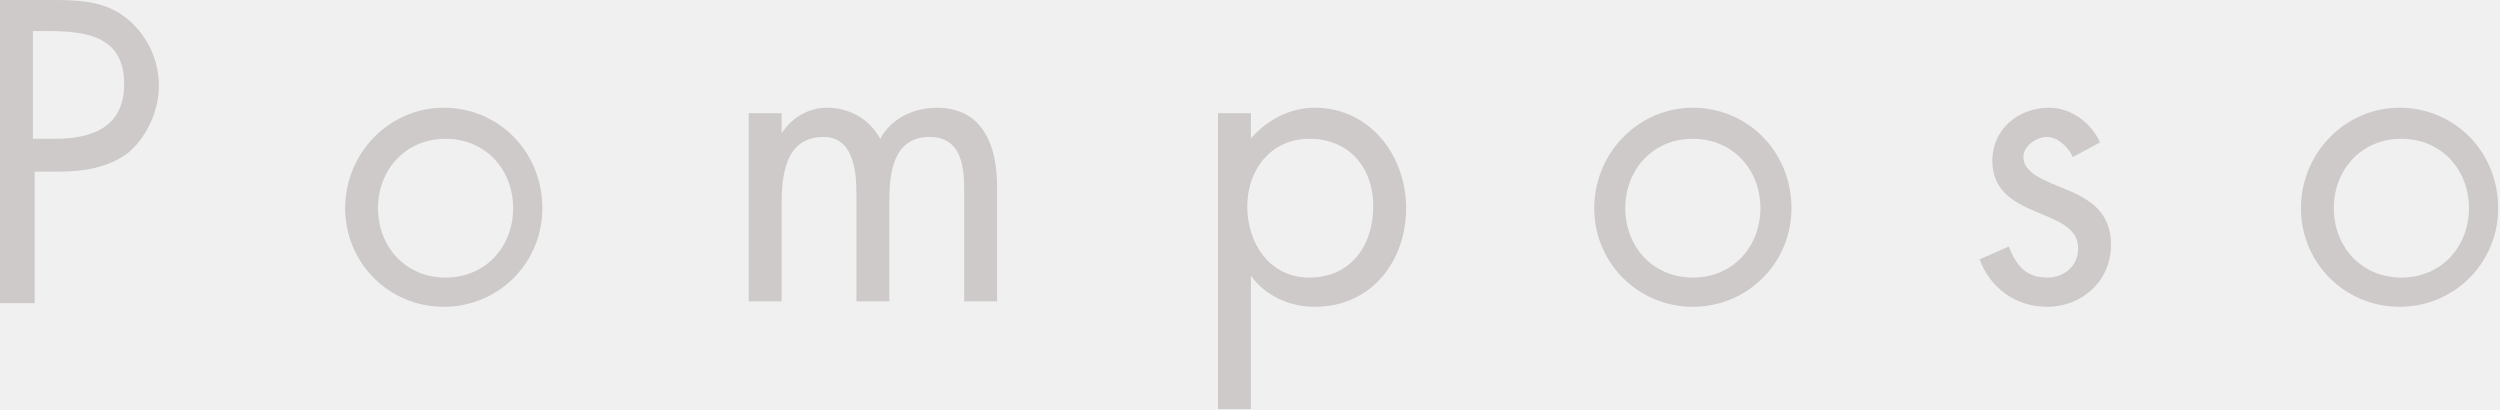
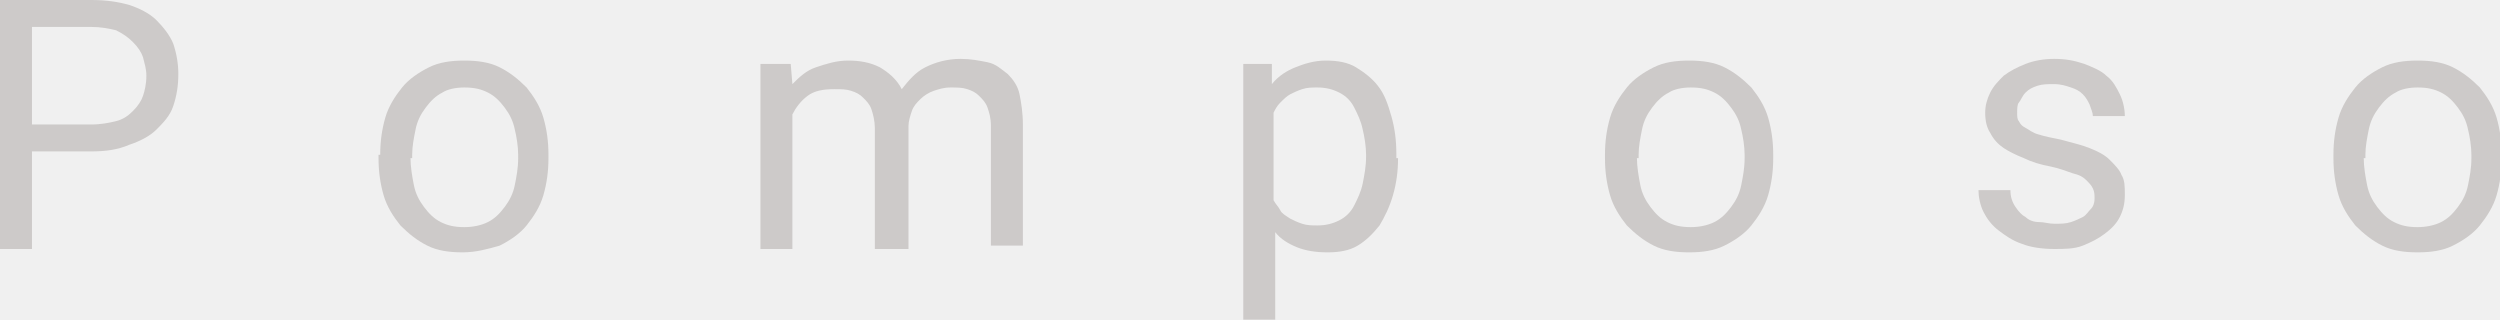
- <svg xmlns="http://www.w3.org/2000/svg" version="1.1" id="Layer_1" x="0px" y="0px" viewBox="-15.3 375.2 136.9 22.4" style="enable-background:new -15.3 375.2 136.9 22.4;" xml:space="preserve">
+ <svg xmlns="http://www.w3.org/2000/svg" version="1.1" id="Layer_1" x="0px" y="0px" viewBox="0 0 148.6 19" style="enable-background:new 0 0 148.6 19;" xml:space="preserve">
  <style type="text/css">
- 	.st0{fill:#FFFFFF;}
- 	.st1{fill:#3399CC;}
- 	.st2{fill:#CDCAC9;}
- 	.st3{fill:#CC6633;}
+ 	.st0{fill:#CDCAC9;}
+ 	.st1{fill:#FFFFFF;}
+ 	.st2{fill:#3399CC;}
+ 	.st3{fill:#CC6632;}
</style>
  <g>
-     <path class="st2" d="M-13.5,391.8h-1.8v-16.6h2.7c1.4,0,2.9,0,4.1,0.9c1.2,0.9,1.9,2.3,1.9,3.8c0,1.3-0.6,2.7-1.6,3.6   c-1.1,0.9-2.6,1.1-3.9,1.1h-1.3V391.8z M-13.5,382.8h1.2c2,0,3.8-0.6,3.8-3c0-2.7-2.2-2.9-4.3-2.9h-0.7V382.8z" />
-     <path class="st2" d="M3.6,386.6c0-3,2.4-5.5,5.4-5.5c3,0,5.4,2.4,5.4,5.5c0,3-2.4,5.4-5.4,5.4C6,392,3.6,389.6,3.6,386.6z    M5.4,386.6c0,2.1,1.5,3.8,3.7,3.8c2.2,0,3.7-1.7,3.7-3.8c0-2.1-1.5-3.8-3.7-3.8C6.9,382.8,5.4,384.5,5.4,386.6z" />
-     <path class="st2" d="M27.5,382.5L27.5,382.5c0.6-0.9,1.5-1.4,2.5-1.4c1.2,0,2.3,0.6,2.9,1.7c0.6-1.1,1.8-1.7,3.1-1.7   c2.6,0,3.3,2.2,3.3,4.3v6.3h-1.8v-6c0-1.3-0.1-3-1.9-3c-2,0-2.2,2-2.2,3.5v5.5h-1.8v-5.9c0-1.3-0.2-3.1-1.8-3.1   c-2.1,0-2.3,2.1-2.3,3.7v5.3h-1.8v-10.3h1.8V382.5z" />
-     <path class="st2" d="M53.1,382.9L53.1,382.9c0.9-1.1,2.2-1.8,3.6-1.8c3,0,5,2.6,5,5.5c0,2.9-1.9,5.4-5,5.4c-1.4,0-2.7-0.6-3.5-1.7   h0v7.3h-1.8v-16.2h1.8V382.9z M53,386.5c0,2,1.2,3.9,3.4,3.9c2.3,0,3.5-1.8,3.5-3.9c0-2.1-1.3-3.7-3.5-3.7   C54.3,382.8,53,384.5,53,386.5z" />
-     <path class="st2" d="M72,386.6c0-3,2.4-5.5,5.4-5.5c3,0,5.4,2.4,5.4,5.5c0,3-2.4,5.4-5.4,5.4C74.4,392,72,389.6,72,386.6z    M73.7,386.6c0,2.1,1.5,3.8,3.7,3.8c2.2,0,3.7-1.7,3.7-3.8c0-2.1-1.5-3.8-3.7-3.8C75.2,382.8,73.7,384.5,73.7,386.6z" />
-     <path class="st2" d="M98.2,383.8c-0.2-0.5-0.8-1.1-1.4-1.1c-0.6,0-1.3,0.5-1.3,1.1c0,0.9,1.2,1.3,2.4,1.8c1.2,0.5,2.4,1.2,2.4,3   c0,2-1.6,3.4-3.5,3.4c-1.7,0-3.1-1-3.7-2.6l1.6-0.7c0.4,1,0.9,1.7,2.1,1.7c0.9,0,1.7-0.6,1.7-1.6c0-2.3-4.7-1.5-4.7-4.8   c0-1.7,1.4-2.9,3.1-2.9c1.2,0,2.3,0.8,2.8,1.9L98.2,383.8z" />
-     <path class="st2" d="M110.7,386.6c0-3,2.4-5.5,5.4-5.5c3,0,5.4,2.4,5.4,5.5c0,3-2.4,5.4-5.4,5.4S110.7,389.6,110.7,386.6z    M112.5,386.6c0,2.1,1.5,3.8,3.7,3.8c2.2,0,3.7-1.7,3.7-3.8c0-2.1-1.5-3.8-3.7-3.8C114,382.8,112.5,384.5,112.5,386.6z" />
+     <path class="st0" d="M1.9,9v5.8H0V0h5.4C6.3,0,7,0.1,7.7,0.3c0.6,0.2,1.2,0.5,1.6,0.9c0.4,0.4,0.8,0.9,1,1.4   c0.2,0.6,0.3,1.2,0.3,1.8c0,0.7-0.1,1.3-0.3,1.9c-0.2,0.6-0.6,1-1,1.4c-0.4,0.4-1,0.7-1.6,0.9C7,8.9,6.3,9,5.4,9H1.9z M1.9,7.4h3.5   c0.6,0,1.1-0.1,1.5-0.2c0.4-0.1,0.7-0.3,1-0.6C8.2,6.3,8.4,6,8.5,5.7s0.2-0.7,0.2-1.2c0-0.4-0.1-0.7-0.2-1.1   C8.4,3.1,8.2,2.8,7.9,2.5S7.3,2,6.9,1.8C6.5,1.7,6,1.6,5.4,1.6H1.9V7.4z" />
+     <path class="st0" d="M22.6,9.2c0-0.8,0.1-1.5,0.3-2.2c0.2-0.7,0.6-1.3,1-1.8c0.4-0.5,1-0.9,1.6-1.2c0.6-0.3,1.3-0.4,2.1-0.4   c0.8,0,1.5,0.1,2.1,0.4c0.6,0.3,1.1,0.7,1.6,1.2c0.4,0.5,0.8,1.1,1,1.8c0.2,0.7,0.3,1.4,0.3,2.2v0.2c0,0.8-0.1,1.5-0.3,2.2   c-0.2,0.7-0.6,1.3-1,1.8c-0.4,0.5-1,0.9-1.6,1.2C29,14.8,28.3,15,27.5,15c-0.8,0-1.5-0.1-2.1-0.4s-1.1-0.7-1.6-1.2   c-0.4-0.5-0.8-1.1-1-1.8c-0.2-0.7-0.3-1.4-0.3-2.2V9.2z M24.4,9.4c0,0.5,0.1,1.1,0.2,1.6c0.1,0.5,0.3,0.9,0.6,1.3   c0.3,0.4,0.6,0.7,1,0.9c0.4,0.2,0.8,0.3,1.4,0.3c0.5,0,1-0.1,1.4-0.3c0.4-0.2,0.7-0.5,1-0.9c0.3-0.4,0.5-0.8,0.6-1.3   c0.1-0.5,0.2-1,0.2-1.6V9.2c0-0.5-0.1-1.1-0.2-1.5c-0.1-0.5-0.3-0.9-0.6-1.3c-0.3-0.4-0.6-0.7-1-0.9c-0.4-0.2-0.8-0.3-1.4-0.3   c-0.5,0-1,0.1-1.3,0.3c-0.4,0.2-0.7,0.5-1,0.9c-0.3,0.4-0.5,0.8-0.6,1.3c-0.1,0.5-0.2,1-0.2,1.5V9.4z" />
+     <path class="st0" d="M47,3.8L47.1,5c0.4-0.4,0.8-0.8,1.4-1s1.2-0.4,1.9-0.4c0.7,0,1.3,0.1,1.9,0.4c0.5,0.3,1,0.7,1.3,1.3   c0.4-0.5,0.8-1,1.4-1.3s1.3-0.5,2.1-0.5c0.6,0,1.1,0.1,1.6,0.2s0.8,0.4,1.2,0.7c0.3,0.3,0.6,0.7,0.7,1.2s0.2,1.1,0.2,1.8v7.2h-1.9   V7.5c0-0.5-0.1-0.8-0.2-1.1c-0.1-0.3-0.3-0.5-0.5-0.7c-0.2-0.2-0.4-0.3-0.7-0.4s-0.6-0.1-1-0.1c-0.4,0-0.7,0.1-1,0.2   c-0.3,0.1-0.6,0.3-0.8,0.5s-0.4,0.4-0.5,0.7c-0.1,0.3-0.2,0.6-0.2,0.9v7.3H52V7.6c0-0.4-0.1-0.8-0.2-1.1c-0.1-0.3-0.3-0.5-0.5-0.7   c-0.2-0.2-0.4-0.3-0.7-0.4s-0.6-0.1-1-0.1c-0.7,0-1.2,0.1-1.6,0.4c-0.4,0.3-0.7,0.7-0.9,1.1v8h-1.9v-11H47z" />
+     <path class="st0" d="M83.1,9.4c0,0.8-0.1,1.5-0.3,2.2c-0.2,0.7-0.5,1.3-0.8,1.8c-0.4,0.5-0.8,0.9-1.3,1.2c-0.5,0.3-1.1,0.4-1.8,0.4   c-0.7,0-1.3-0.1-1.8-0.3c-0.5-0.2-1-0.5-1.3-0.9V19h-1.9V3.8h1.7L75.6,5C76,4.5,76.5,4.2,77,4c0.5-0.2,1.1-0.4,1.8-0.4   c0.7,0,1.3,0.1,1.8,0.4c0.5,0.3,1,0.7,1.3,1.1c0.4,0.5,0.6,1.1,0.8,1.8c0.2,0.7,0.3,1.4,0.3,2.3V9.4z M81.2,9.2   c0-0.5-0.1-1.1-0.2-1.5c-0.1-0.5-0.3-0.9-0.5-1.3C80.3,6,80,5.7,79.6,5.5s-0.8-0.3-1.3-0.3c-0.3,0-0.6,0-0.9,0.1s-0.5,0.2-0.7,0.3   c-0.2,0.1-0.4,0.3-0.6,0.5s-0.3,0.4-0.4,0.6v5.2c0.1,0.2,0.3,0.4,0.4,0.6s0.3,0.3,0.6,0.5c0.2,0.1,0.4,0.2,0.7,0.3   c0.3,0.1,0.6,0.1,0.9,0.1c0.5,0,0.9-0.1,1.3-0.3c0.4-0.2,0.7-0.5,0.9-0.9c0.2-0.4,0.4-0.8,0.5-1.3c0.1-0.5,0.2-1,0.2-1.6V9.2z" />
+     <path class="st0" d="M95.4,9.2c0-0.8,0.1-1.5,0.3-2.2c0.2-0.7,0.6-1.3,1-1.8c0.4-0.5,1-0.9,1.6-1.2c0.6-0.3,1.3-0.4,2.1-0.4   c0.8,0,1.5,0.1,2.1,0.4c0.6,0.3,1.1,0.7,1.6,1.2c0.4,0.5,0.8,1.1,1,1.8c0.2,0.7,0.3,1.4,0.3,2.2v0.2c0,0.8-0.1,1.5-0.3,2.2   c-0.2,0.7-0.6,1.3-1,1.8c-0.4,0.5-1,0.9-1.6,1.2c-0.6,0.3-1.3,0.4-2.1,0.4c-0.8,0-1.5-0.1-2.1-0.4s-1.1-0.7-1.6-1.2   c-0.4-0.5-0.8-1.1-1-1.8c-0.2-0.7-0.3-1.4-0.3-2.2V9.2z M97.3,9.4c0,0.5,0.1,1.1,0.2,1.6c0.1,0.5,0.3,0.9,0.6,1.3   c0.3,0.4,0.6,0.7,1,0.9c0.4,0.2,0.8,0.3,1.4,0.3c0.5,0,1-0.1,1.4-0.3c0.4-0.2,0.7-0.5,1-0.9c0.3-0.4,0.5-0.8,0.6-1.3   c0.1-0.5,0.2-1,0.2-1.6V9.2c0-0.5-0.1-1.1-0.2-1.5c-0.1-0.5-0.3-0.9-0.6-1.3c-0.3-0.4-0.6-0.7-1-0.9c-0.4-0.2-0.8-0.3-1.4-0.3   c-0.5,0-1,0.1-1.3,0.3c-0.4,0.2-0.7,0.5-1,0.9c-0.3,0.4-0.5,0.8-0.6,1.3c-0.1,0.5-0.2,1-0.2,1.5V9.4z" />
+     <path class="st0" d="M124.5,11.8c0-0.2,0-0.4-0.1-0.6s-0.2-0.3-0.4-0.5c-0.2-0.2-0.4-0.3-0.8-0.4c-0.3-0.1-0.8-0.3-1.3-0.4   c-0.6-0.1-1.2-0.3-1.6-0.5c-0.5-0.2-0.9-0.4-1.2-0.6c-0.3-0.2-0.6-0.5-0.8-0.9c-0.2-0.3-0.3-0.7-0.3-1.2c0-0.4,0.1-0.8,0.3-1.2   c0.2-0.4,0.5-0.7,0.8-1c0.4-0.3,0.8-0.5,1.3-0.7c0.5-0.2,1.1-0.3,1.7-0.3c0.7,0,1.2,0.1,1.8,0.3c0.5,0.2,1,0.4,1.3,0.7   c0.4,0.3,0.6,0.7,0.8,1.1c0.2,0.4,0.3,0.9,0.3,1.3h-1.9c0-0.2-0.1-0.4-0.2-0.7c-0.1-0.2-0.2-0.4-0.4-0.6c-0.2-0.2-0.4-0.3-0.7-0.4   c-0.3-0.1-0.6-0.2-1-0.2c-0.4,0-0.7,0-1,0.1c-0.3,0.1-0.5,0.2-0.7,0.4S120.1,6,120,6.1s-0.1,0.4-0.1,0.6c0,0.2,0,0.4,0.1,0.5   c0.1,0.2,0.2,0.3,0.4,0.4c0.2,0.1,0.4,0.3,0.8,0.4c0.3,0.1,0.8,0.2,1.3,0.3c0.7,0.2,1.2,0.3,1.7,0.5c0.5,0.2,0.9,0.4,1.2,0.7   s0.6,0.6,0.7,0.9c0.2,0.3,0.2,0.7,0.2,1.2c0,0.5-0.1,0.9-0.3,1.3c-0.2,0.4-0.5,0.7-0.9,1c-0.4,0.3-0.8,0.5-1.3,0.7   c-0.5,0.2-1.1,0.2-1.7,0.2c-0.7,0-1.4-0.1-1.9-0.3c-0.6-0.2-1-0.5-1.4-0.8c-0.4-0.3-0.7-0.7-0.9-1.1c-0.2-0.4-0.3-0.9-0.3-1.3h1.9   c0,0.4,0.1,0.7,0.3,1s0.4,0.5,0.6,0.6c0.2,0.2,0.5,0.3,0.8,0.3s0.6,0.1,0.9,0.1c0.4,0,0.7,0,1-0.1s0.5-0.2,0.7-0.3   c0.2-0.1,0.3-0.3,0.5-0.5C124.4,12.3,124.5,12.1,124.5,11.8z" />
+     <path class="st0" d="M138.7,9.2c0-0.8,0.1-1.5,0.3-2.2c0.2-0.7,0.6-1.3,1-1.8c0.4-0.5,1-0.9,1.6-1.2c0.6-0.3,1.3-0.4,2.1-0.4   c0.8,0,1.5,0.1,2.1,0.4c0.6,0.3,1.1,0.7,1.6,1.2c0.4,0.5,0.8,1.1,1,1.8c0.2,0.7,0.3,1.4,0.3,2.2v0.2c0,0.8-0.1,1.5-0.3,2.2   c-0.2,0.7-0.6,1.3-1,1.8c-0.4,0.5-1,0.9-1.6,1.2c-0.6,0.3-1.3,0.4-2.1,0.4s-1.5-0.1-2.1-0.4c-0.6-0.3-1.1-0.7-1.6-1.2   c-0.4-0.5-0.8-1.1-1-1.8c-0.2-0.7-0.3-1.4-0.3-2.2V9.2z M140.5,9.4c0,0.5,0.1,1.1,0.2,1.6c0.1,0.5,0.3,0.9,0.6,1.3   c0.3,0.4,0.6,0.7,1,0.9c0.4,0.2,0.8,0.3,1.4,0.3c0.5,0,1-0.1,1.4-0.3c0.4-0.2,0.7-0.5,1-0.9c0.3-0.4,0.5-0.8,0.6-1.3   c0.1-0.5,0.2-1,0.2-1.6V9.2c0-0.5-0.1-1.1-0.2-1.5c-0.1-0.5-0.3-0.9-0.6-1.3c-0.3-0.4-0.6-0.7-1-0.9c-0.4-0.2-0.8-0.3-1.4-0.3   c-0.5,0-1,0.1-1.3,0.3c-0.4,0.2-0.7,0.5-1,0.9c-0.3,0.4-0.5,0.8-0.6,1.3c-0.1,0.5-0.2,1-0.2,1.5V9.4z" />
  </g>
</svg>
